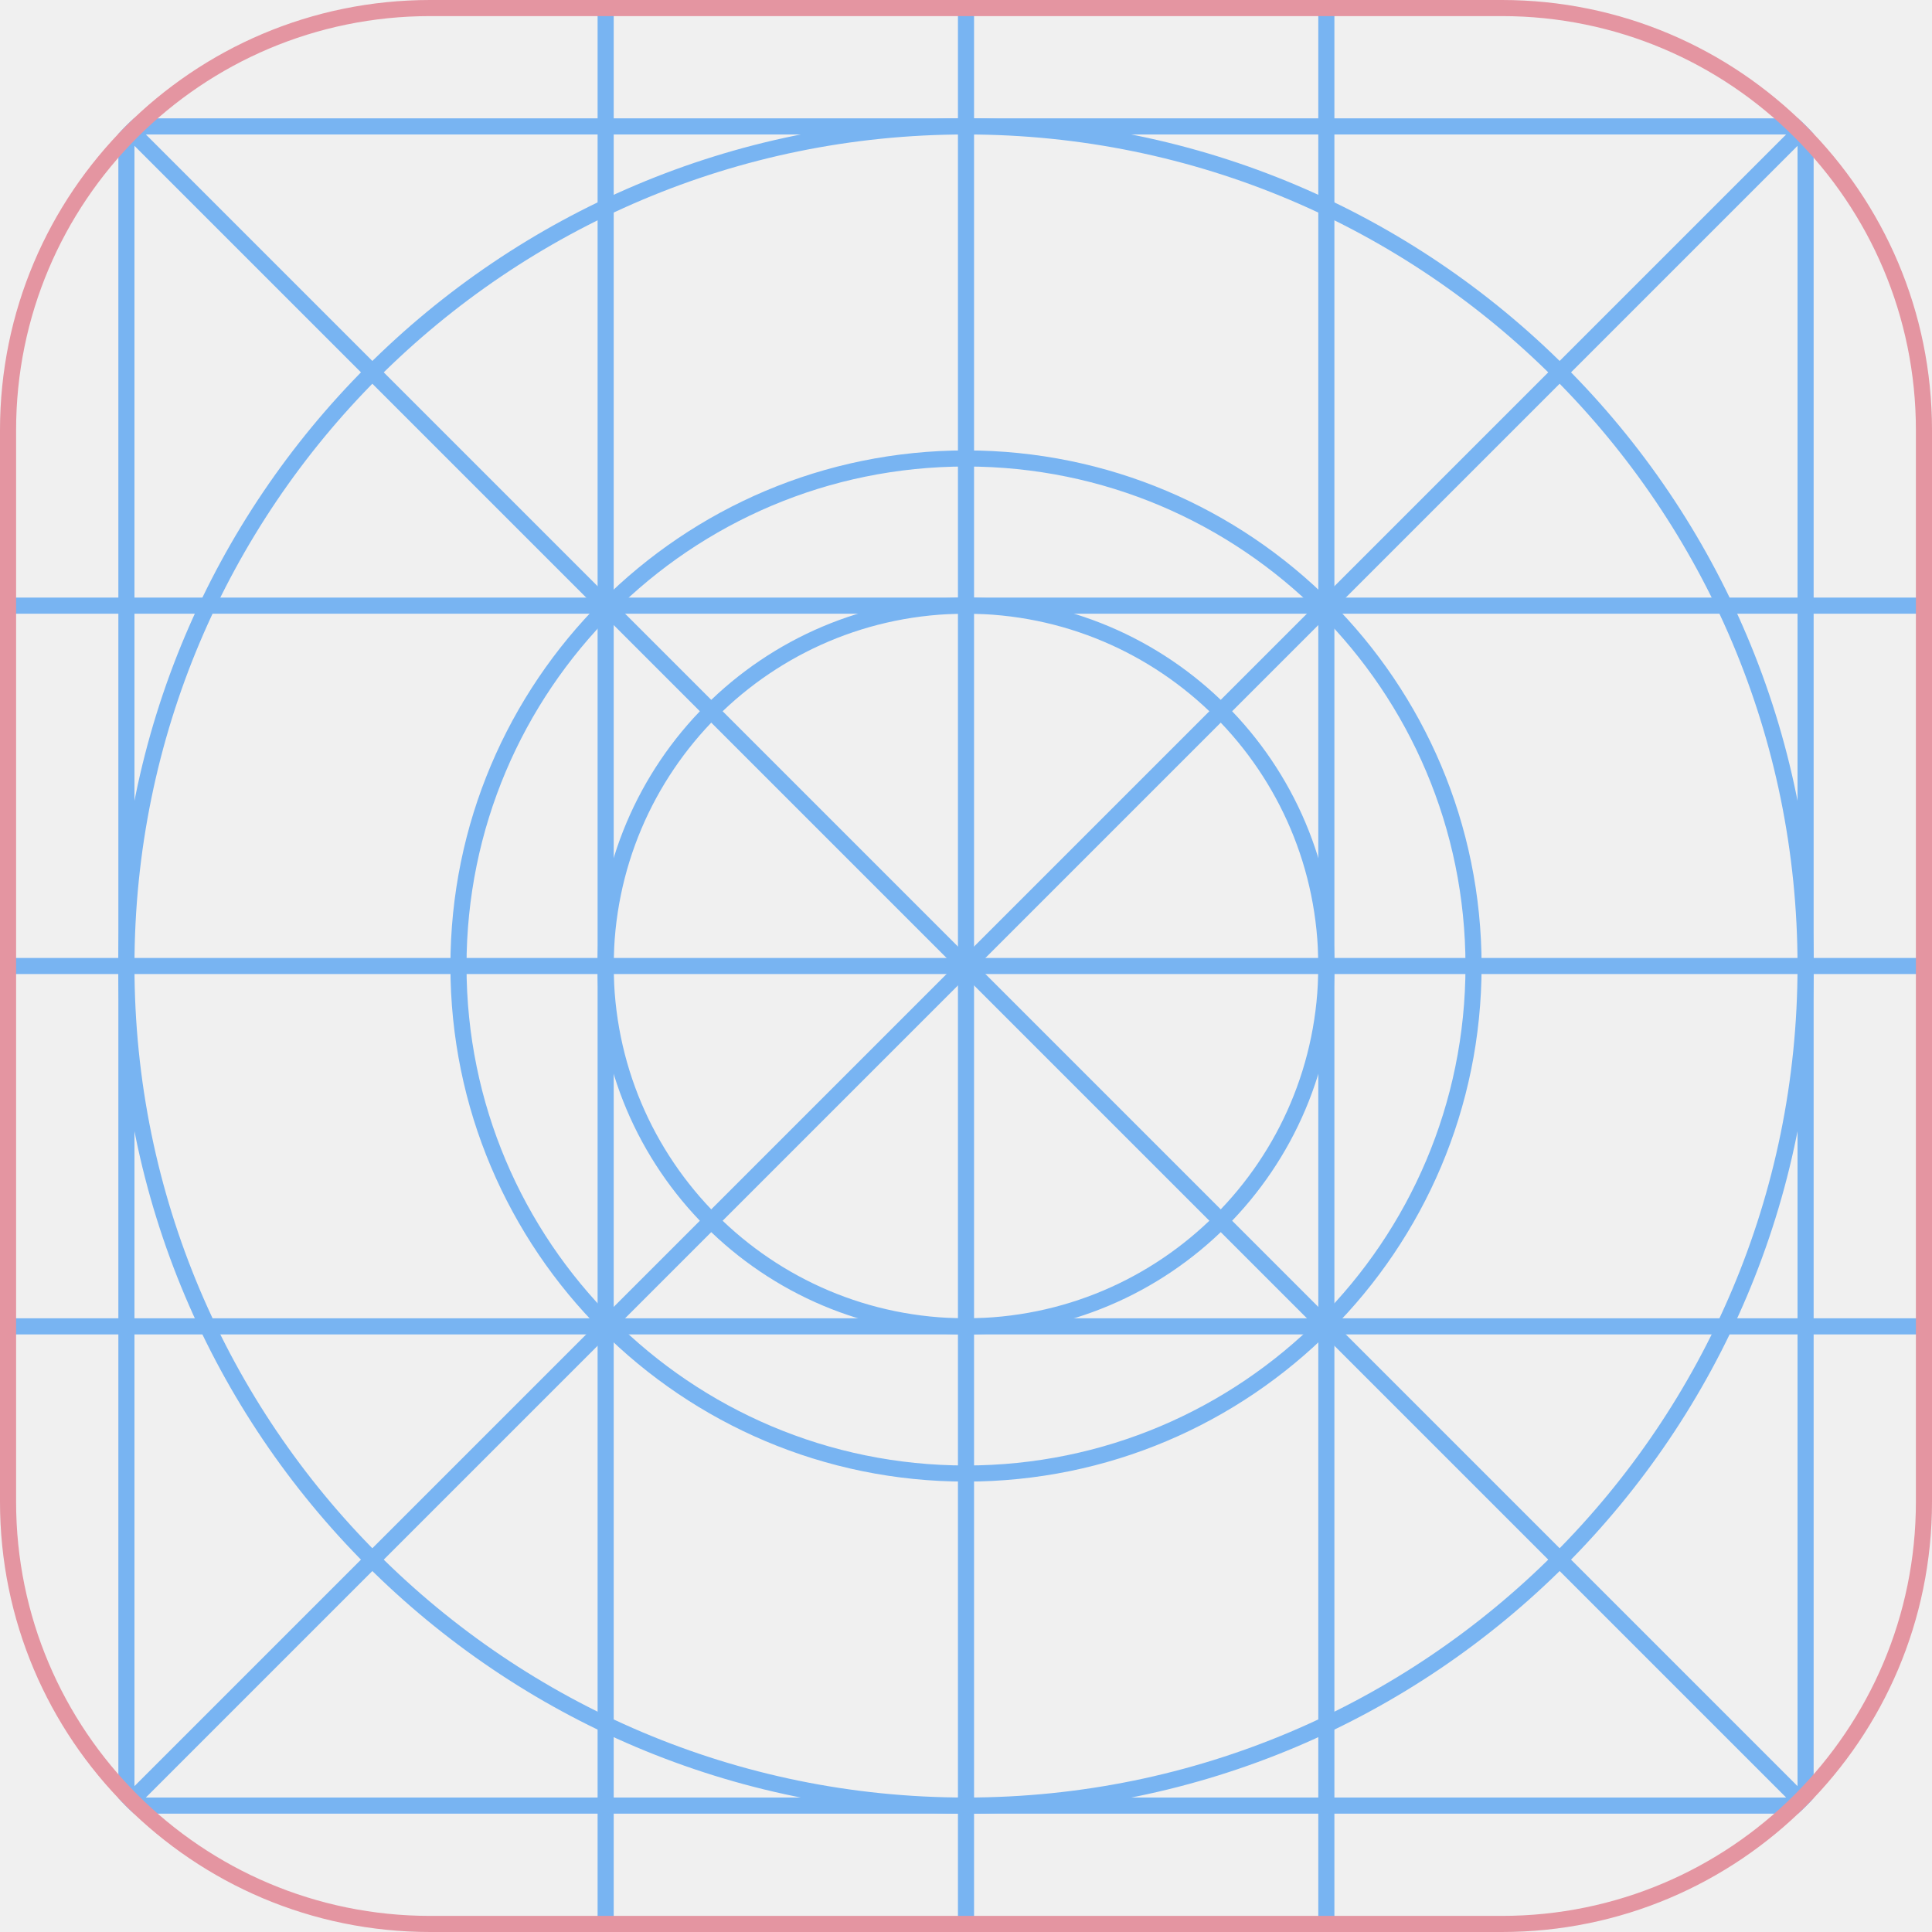
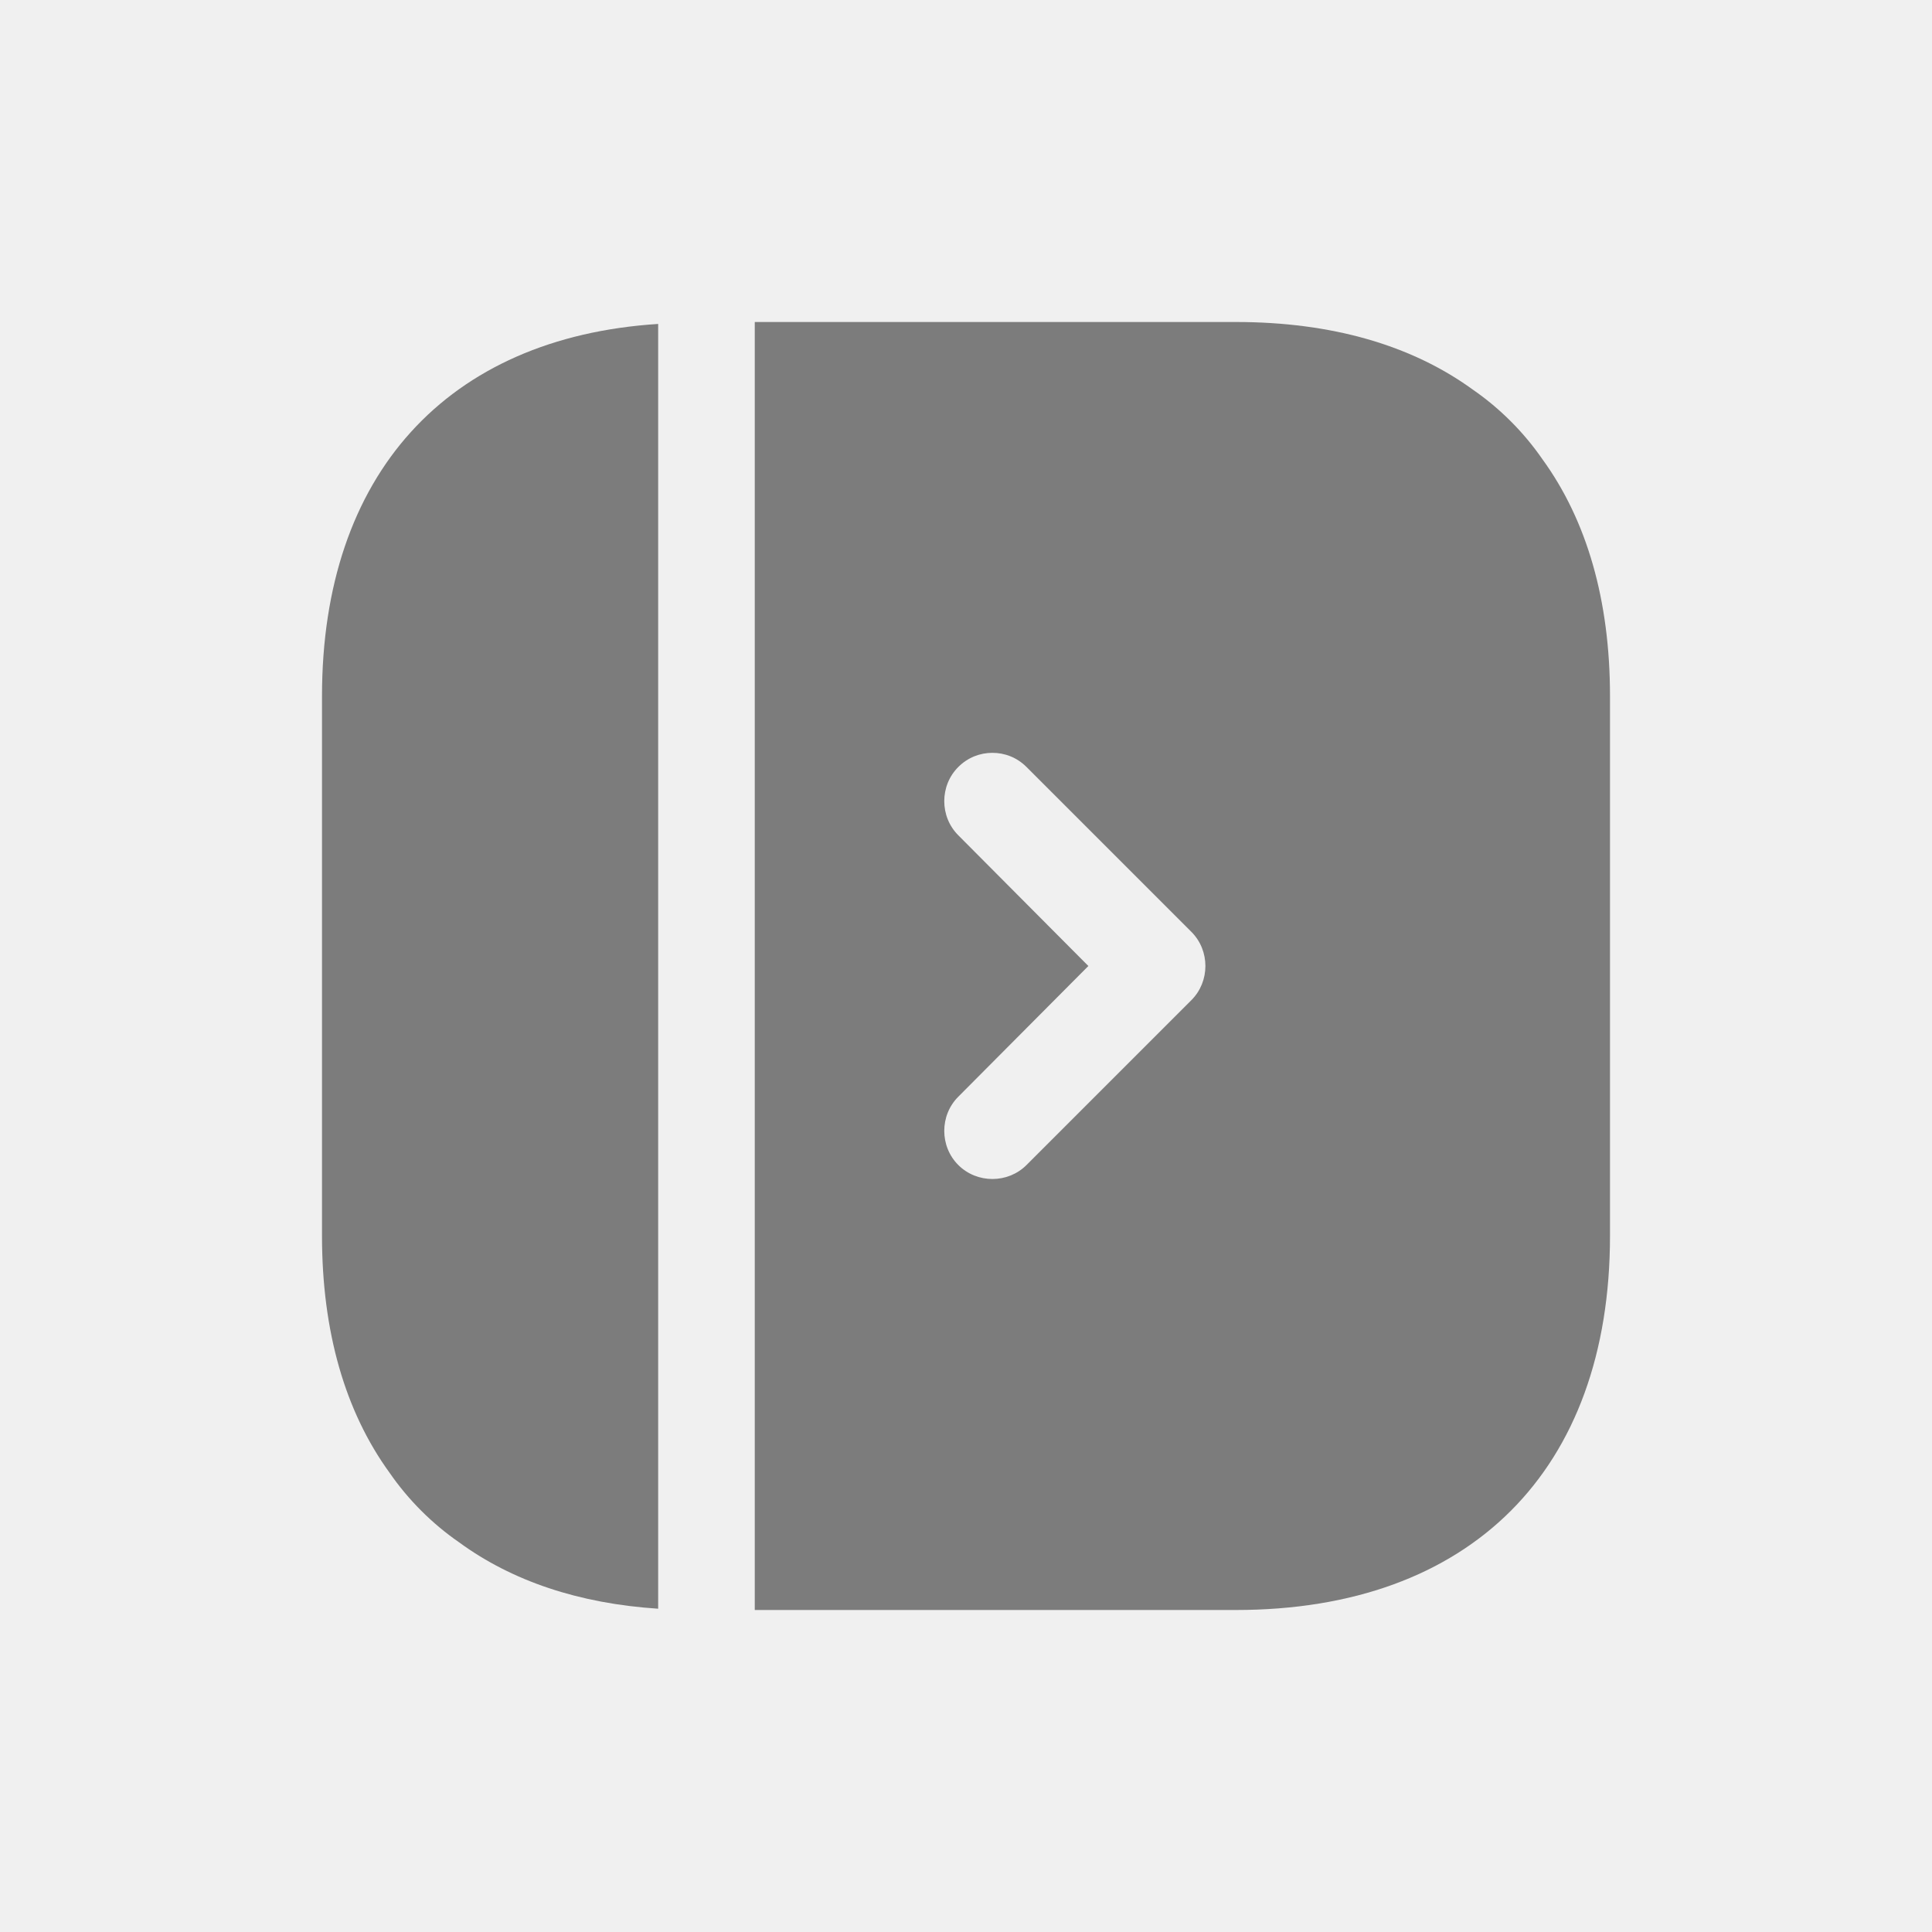
- <svg xmlns="http://www.w3.org/2000/svg" width="60" height="60" viewBox="0 0 60 60" fill="none">
-   <g opacity="0.5">
-     <g clip-path="url(#clip0_8_7686)">
-       <rect width="60" height="60" rx="13.359" fill="#EFEFEF" />
-       <path d="M0 41.191H60" stroke="#0077F3" stroke-width="0.5" />
-       <path d="M0 30H60" stroke="#0077F3" stroke-width="0.5" />
-       <path d="M0 18.809H60" stroke="#0077F3" stroke-width="0.5" />
-       <path d="M41.191 60V0" stroke="#0077F3" stroke-width="0.5" />
-       <path d="M30 60V0" stroke="#0077F3" stroke-width="0.5" />
-       <path d="M18.809 60V0" stroke="#0077F3" stroke-width="0.5" />
-       <path d="M60 60L0 0" stroke="#0077F3" stroke-width="0.5" />
-       <path d="M0 60L60 0" stroke="#0077F3" stroke-width="0.5" />
-       <rect x="3.926" y="3.926" width="52.148" height="52.148" stroke="#0077F3" stroke-width="0.5" />
-       <circle cx="30" cy="30" r="11.191" stroke="#0077F3" stroke-width="0.5" />
-       <circle cx="30" cy="30" r="15.762" stroke="#0077F3" stroke-width="0.5" />
-       <circle cx="30" cy="30" r="26.074" stroke="#0077F3" stroke-width="0.5" />
-     </g>
-     <rect x="0.25" y="0.25" width="59.5" height="59.5" rx="13.109" stroke="#D83A52" stroke-width="0.5" />
-   </g>
-   <defs>
-     <clipPath id="clip0_8_7686">
-       <rect width="60" height="60" rx="13.359" fill="white" />
-     </clipPath>
-   </defs>
+ <svg xmlns="http://www.w3.org/2000/svg" width="30" height="30" viewBox="0 0 30 30" fill="none">
+   <path d="M5 10.81V19.19C5 20.68 5.36 21.92 6.05 22.87C6.34 23.29 6.71 23.66 7.13 23.95C7.95 24.55 8.99 24.9 10.22 24.98V5.03C6.94 5.24 5 7.37 5 10.81Z" fill="#7C7C7C" />
+   <path d="M23.95 7.13C23.66 6.71 23.29 6.34 22.87 6.05C21.92 5.36 20.68 5 19.19 5H11.72V25H19.19C22.83 25 25 22.83 25 19.19V10.81C25 9.32 24.64 8.08 23.95 7.13ZM14.88 12.97C14.59 12.68 14.59 12.2 14.88 11.91C15.03 11.76 15.22 11.69 15.41 11.69C15.6 11.69 15.79 11.76 15.94 11.91L18.5 14.47C18.79 14.76 18.79 15.24 18.5 15.53L15.94 18.09C15.65 18.38 15.17 18.38 14.88 18.09C14.59 17.8 14.59 17.32 14.88 17.03L16.9 15L14.88 12.97Z" fill="#7C7C7C" />
</svg>
